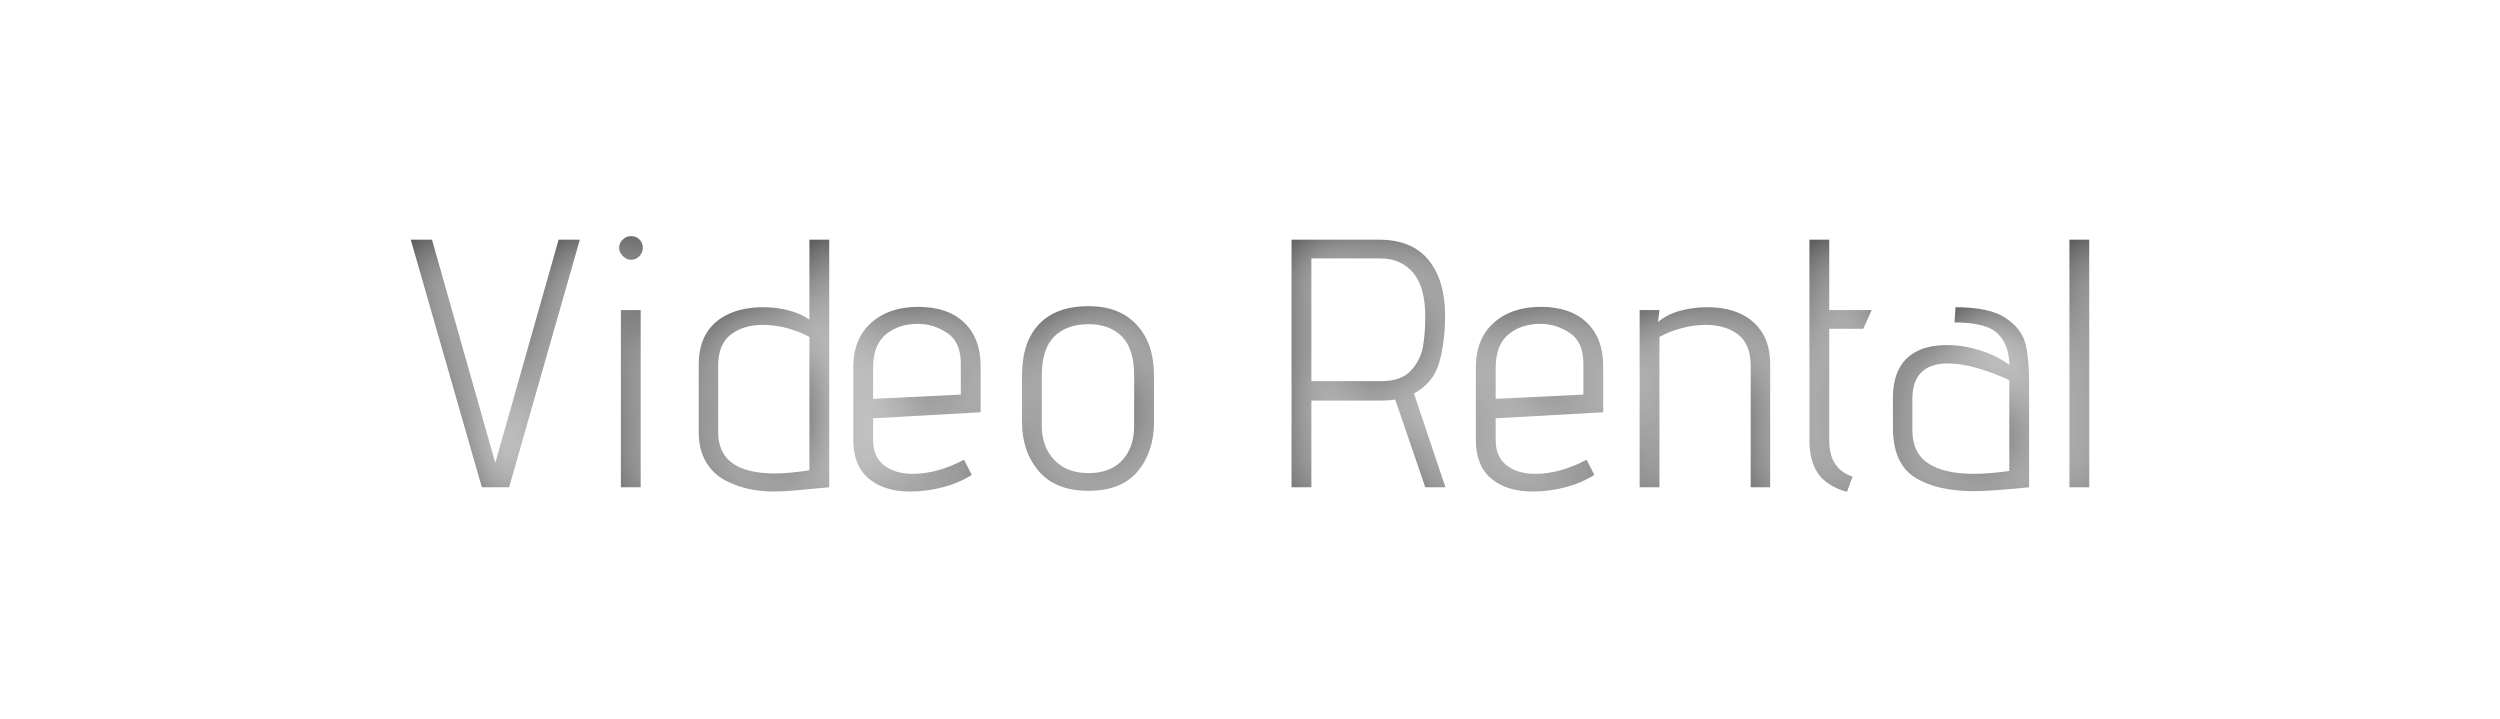
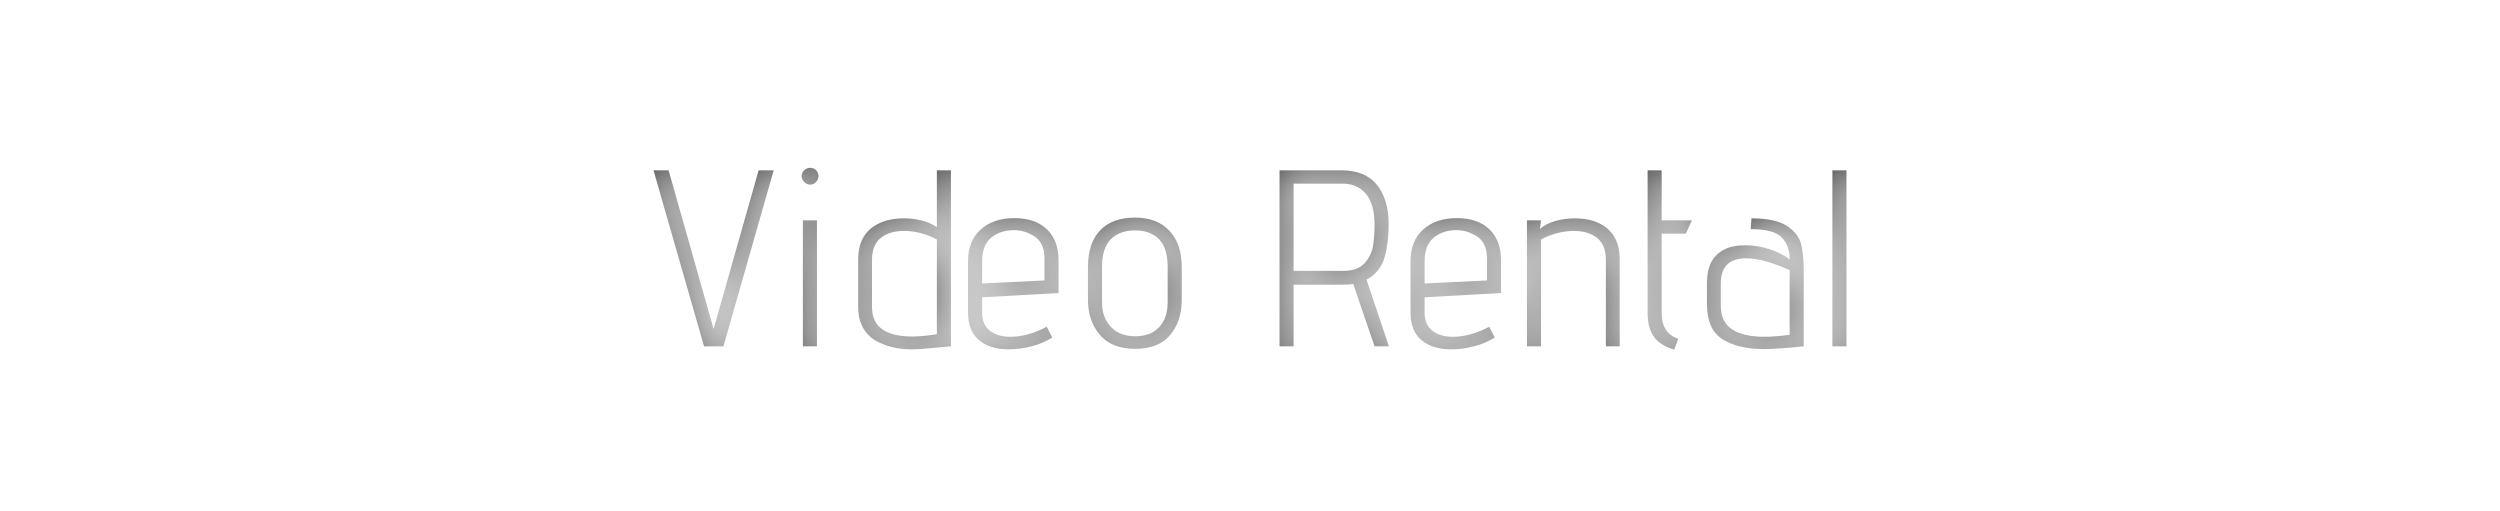
- <svg xmlns="http://www.w3.org/2000/svg" width="353.37px" height="101.6px" viewBox="73.315 24.2 353.37 101.6" style="background: rgba(0, 0, 0, 0);" preserveAspectRatio="xMidYMid">
+ <svg xmlns="http://www.w3.org/2000/svg" width="230px" height="47px" viewBox="73.315 24.2 353.37 101.6" style="background: rgba(0, 0, 0, 0);" preserveAspectRatio="xMidYMid">
  <defs>
    <filter id="editing-hole" x="-100%" y="-100%" width="300%" height="300%">
      <feFlood flood-color="#000" result="black" />
      <feMorphology operator="dilate" radius="2" in="SourceGraphic" result="erode" />
      <feGaussianBlur in="erode" stdDeviation="4" result="blur" />
      <feOffset in="blur" dx="2" dy="2" result="offset" />
      <feComposite operator="atop" in="offset" in2="black" result="merge" />
      <feComposite operator="in" in="merge" in2="SourceGraphic" result="inner-shadow" />
    </filter>
  </defs>
  <g filter="url(#editing-hole)">
    <g transform="translate(127.475, 93.075)">
      <path d="M13.95 0L3.90-35L6.90-35L15.85-3.45L24.80-35L27.80-35L17.80 0L13.95 0ZM35.05-32.15L35.05-32.15Q34.40-32.15 33.88-32.68L33.88-32.68L33.88-32.68Q33.35-33.20 33.35-33.85L33.35-33.85L33.35-33.85Q33.35-34.50 33.85-35L33.85-35L33.85-35Q34.35-35.50 35.05-35.50L35.05-35.50L35.05-35.50Q35.75-35.50 36.23-35.02L36.23-35.02L36.23-35.02Q36.70-34.55 36.70-33.85L36.70-33.85L36.70-33.85Q36.70-33.15 36.20-32.65L36.20-32.65L36.20-32.65Q35.70-32.15 35.05-32.15L35.05-32.15ZM33.60 0L33.60-25.05L36.40-25.05L36.40 0L33.60 0ZM44.60-17.30L44.60-17.30Q44.60-22.55 48.85-24.50L48.85-24.50L48.85-24.50Q50.90-25.45 53.75-25.45L53.75-25.45L53.75-25.45Q55.60-25.45 57.33-25L57.33-25L57.33-25Q59.05-24.55 60.25-23.70L60.25-23.70L60.25-35L63.05-35L63.05 0L60.30 0.25L60.30 0.25Q57.05 0.60 55.20 0.60L55.20 0.60L55.20 0.60Q53.35 0.60 51.73 0.25L51.73 0.25L51.73 0.25Q50.10-0.10 48.50-0.90L48.50-0.90L48.50-0.90Q46.70-1.80 45.65-3.55L45.65-3.55L45.65-3.55Q44.60-5.30 44.60-7.85L44.60-7.85L44.60-17.30ZM60.25-21.25L60.25-21.25Q58.90-22 57.15-22.48L57.15-22.48L57.15-22.48Q55.40-22.95 53.70-22.95L53.70-22.95L53.70-22.95Q50.90-22.95 49.13-21.58L49.13-21.58L49.13-21.58Q47.35-20.20 47.35-17.15L47.35-17.15L47.35-7.80L47.35-7.80Q47.35-1.95 55.40-1.95L55.40-1.95L55.40-1.95Q57.30-1.95 60.25-2.40L60.25-2.40L60.25-21.25ZM83.20-1.75L83.20-1.75Q81.40-0.60 79.10 0L79.10 0L79.10 0Q76.80 0.60 74.50 0.60L74.50 0.60L74.50 0.60Q70.80 0.60 68.63-1.23L68.63-1.23L68.63-1.23Q66.45-3.05 66.45-6.70L66.45-6.70L66.45-16.95L66.45-16.95Q66.45-21 68.98-23.25L68.98-23.25L68.98-23.25Q71.50-25.50 75.65-25.50L75.65-25.50L75.65-25.50Q79.80-25.50 82.13-23.28L82.13-23.28L82.13-23.28Q84.45-21.05 84.45-17.10L84.45-17.10L84.45-10.60L69.25-9.75L69.25-6.70L69.25-6.70Q69.25-4.30 70.80-3.10L70.80-3.10L70.80-3.10Q72.35-1.90 74.85-1.90L74.85-1.90L74.85-1.90Q78.35-1.90 82.10-3.90L82.10-3.90L83.20-1.75ZM81.65-17.45L81.65-17.45Q81.65-20.55 79.70-21.83L79.70-21.83L79.70-21.83Q77.75-23.10 75.60-23.10L75.60-23.10L75.60-23.10Q72.85-23.10 71.05-21.60L71.05-21.60L71.05-21.60Q69.25-20.10 69.25-16.90L69.25-16.90L69.25-12.50L81.65-13.10L81.65-17.45ZM108.95-9.20L108.95-9.20Q108.95-5 106.65-2.25L106.65-2.25L106.65-2.25Q104.35 0.50 99.70 0.50L99.70 0.50L99.70 0.50Q95.05 0.50 92.68-2.27L92.68-2.27L92.68-2.27Q90.30-5.05 90.30-9.20L90.30-9.20L90.30-15.80L90.30-15.80Q90.30-20.55 92.73-23.08L92.73-23.08L92.73-23.08Q95.15-25.60 99.70-25.60L99.70-25.60L99.70-25.60Q104.05-25.60 106.50-22.98L106.50-22.98L106.50-22.98Q108.95-20.35 108.95-15.80L108.95-15.80L108.95-9.20ZM106.15-15.80L106.15-15.80Q106.15-19.55 104.43-21.30L104.43-21.30L104.43-21.30Q102.70-23.05 99.70-23.05L99.70-23.05L99.70-23.05Q96.60-23.05 94.85-21.30L94.85-21.30L94.85-21.30Q93.10-19.55 93.10-15.80L93.10-15.80L93.10-8.70L93.10-8.70Q93.10-5.70 94.88-3.85L94.88-3.85L94.88-3.85Q96.65-2 99.70-2L99.70-2L99.70-2Q102.80-2 104.48-3.83L104.48-3.83L104.48-3.83Q106.15-5.65 106.15-8.70L106.15-8.70L106.15-15.80ZM147.30 0L143.05-12.40L143.05-12.40Q142.15-12.25 141.05-12.25L141.05-12.25L131.20-12.25L131.20 0L128.40 0L128.40-35L140.70-35L140.70-35Q145.45-35 147.78-32.10L147.78-32.10L147.78-32.10Q150.10-29.20 150.10-24.30L150.10-24.30L150.10-24.30Q150.10-20.55 149.28-17.65L149.28-17.65L149.28-17.65Q148.45-14.75 145.70-13.25L145.70-13.25L150.15 0L147.30 0ZM141.10-15L141.10-15Q143.90-15 145.28-16.50L145.28-16.50L145.28-16.50Q146.65-18 146.98-19.90L146.98-19.90L146.98-19.90Q147.30-21.80 147.30-24.15L147.30-24.15L147.30-24.15Q147.30-28.25 145.60-30.30L145.60-30.30L145.60-30.30Q143.90-32.35 140.90-32.35L140.90-32.35L131.20-32.35L131.20-15L141.10-15ZM171.20-1.75L171.20-1.75Q169.40-0.60 167.10 0L167.10 0L167.10 0Q164.80 0.60 162.50 0.60L162.50 0.60L162.50 0.60Q158.80 0.60 156.63-1.23L156.63-1.23L156.63-1.23Q154.45-3.05 154.45-6.70L154.45-6.70L154.45-16.95L154.45-16.95Q154.45-21 156.98-23.25L156.98-23.25L156.98-23.25Q159.50-25.50 163.65-25.50L163.65-25.50L163.65-25.50Q167.80-25.50 170.13-23.28L170.13-23.28L170.13-23.28Q172.45-21.05 172.45-17.10L172.45-17.10L172.45-10.60L157.25-9.75L157.25-6.70L157.25-6.70Q157.25-4.30 158.80-3.10L158.80-3.10L158.80-3.10Q160.35-1.90 162.85-1.90L162.85-1.90L162.85-1.90Q166.35-1.90 170.10-3.90L170.10-3.90L171.20-1.75ZM169.65-17.45L169.65-17.45Q169.65-20.55 167.70-21.83L167.70-21.83L167.70-21.83Q165.75-23.10 163.60-23.10L163.60-23.10L163.60-23.10Q160.85-23.10 159.05-21.60L159.05-21.60L159.05-21.60Q157.25-20.10 157.25-16.90L157.25-16.90L157.25-12.50L169.65-13.10L169.65-17.45ZM193.30 0L193.30-17.15L193.30-17.15Q193.30-20.20 191.53-21.58L191.53-21.58L191.53-21.58Q189.75-22.95 186.95-22.95L186.95-22.95L186.95-22.95Q185.25-22.95 183.50-22.48L183.50-22.48L183.50-22.48Q181.75-22 180.40-21.25L180.40-21.25L180.40 0L177.60 0L177.60-25.05L180.40-25.05L180.20-23.35L180.20-23.35Q181.40-24.40 183.25-24.93L183.25-24.93L183.25-24.93Q185.10-25.45 187.10-25.45L187.10-25.45L187.10-25.45Q189.85-25.45 191.80-24.55L191.80-24.55L191.80-24.55Q193.80-23.65 194.93-21.85L194.93-21.85L194.93-21.85Q196.05-20.05 196.05-17.30L196.05-17.30L196.05 0L193.30 0ZM206.90 0.65L206.90 0.65Q204.10-0.15 202.85-1.90L202.85-1.90L202.85-1.90Q201.60-3.65 201.60-6.60L201.60-6.60L201.60-35L204.40-35L204.40-25.05L210.40-25.05L209.20-22.40L204.40-22.40L204.40-6.60L204.40-6.60Q204.40-2.60 207.70-1.50L207.70-1.50L206.90 0.65ZM232.65 0L232.65 0Q227.25 0.55 224.85 0.55L224.85 0.55L224.85 0.55Q219.60 0.55 216.50-1.40L216.50-1.40L216.50-1.40Q213.40-3.35 213.40-8.45L213.40-8.45L213.40-12.60L213.40-12.60Q213.40-17.55 216.85-19.25L216.85-19.25L216.85-19.25Q218.50-20.10 221.05-20.10L221.05-20.10L221.05-20.10Q223.40-20.10 225.80-19.33L225.80-19.33L225.80-19.33Q228.20-18.55 229.85-17.30L229.85-17.30L229.85-17.30Q229.85-20.05 228.25-21.68L228.25-21.68L228.25-21.68Q226.65-23.30 222.10-23.30L222.10-23.30L222.25-25.45L222.25-25.45Q227.05-25.45 229.33-23.93L229.33-23.93L229.33-23.93Q231.60-22.40 232.13-20.30L232.13-20.30L232.13-20.30Q232.65-18.20 232.65-14.90L232.65-14.90L232.65 0ZM229.85-15.15L229.85-15.15Q227.80-16.10 225.48-16.80L225.48-16.80L225.48-16.80Q223.15-17.50 221.20-17.50L221.20-17.50L221.20-17.50Q216.15-17.50 216.15-12.45L216.15-12.45L216.15-8.10L216.15-8.10Q216.15-4.85 218.40-3.38L218.40-3.38L218.40-3.38Q220.65-1.90 224.80-1.90L224.80-1.90L224.80-1.90Q226.95-1.90 229.85-2.30L229.85-2.30L229.85-15.15ZM238.35 0L238.35-35L241.15-35L241.15 0L238.35 0Z" fill="#ccc" />
    </g>
  </g>
  <style>text {
  font-size: 64px;
  font-family: Arial Black;
  dominant-baseline: central;
  text-anchor: middle;
}</style>
</svg>
